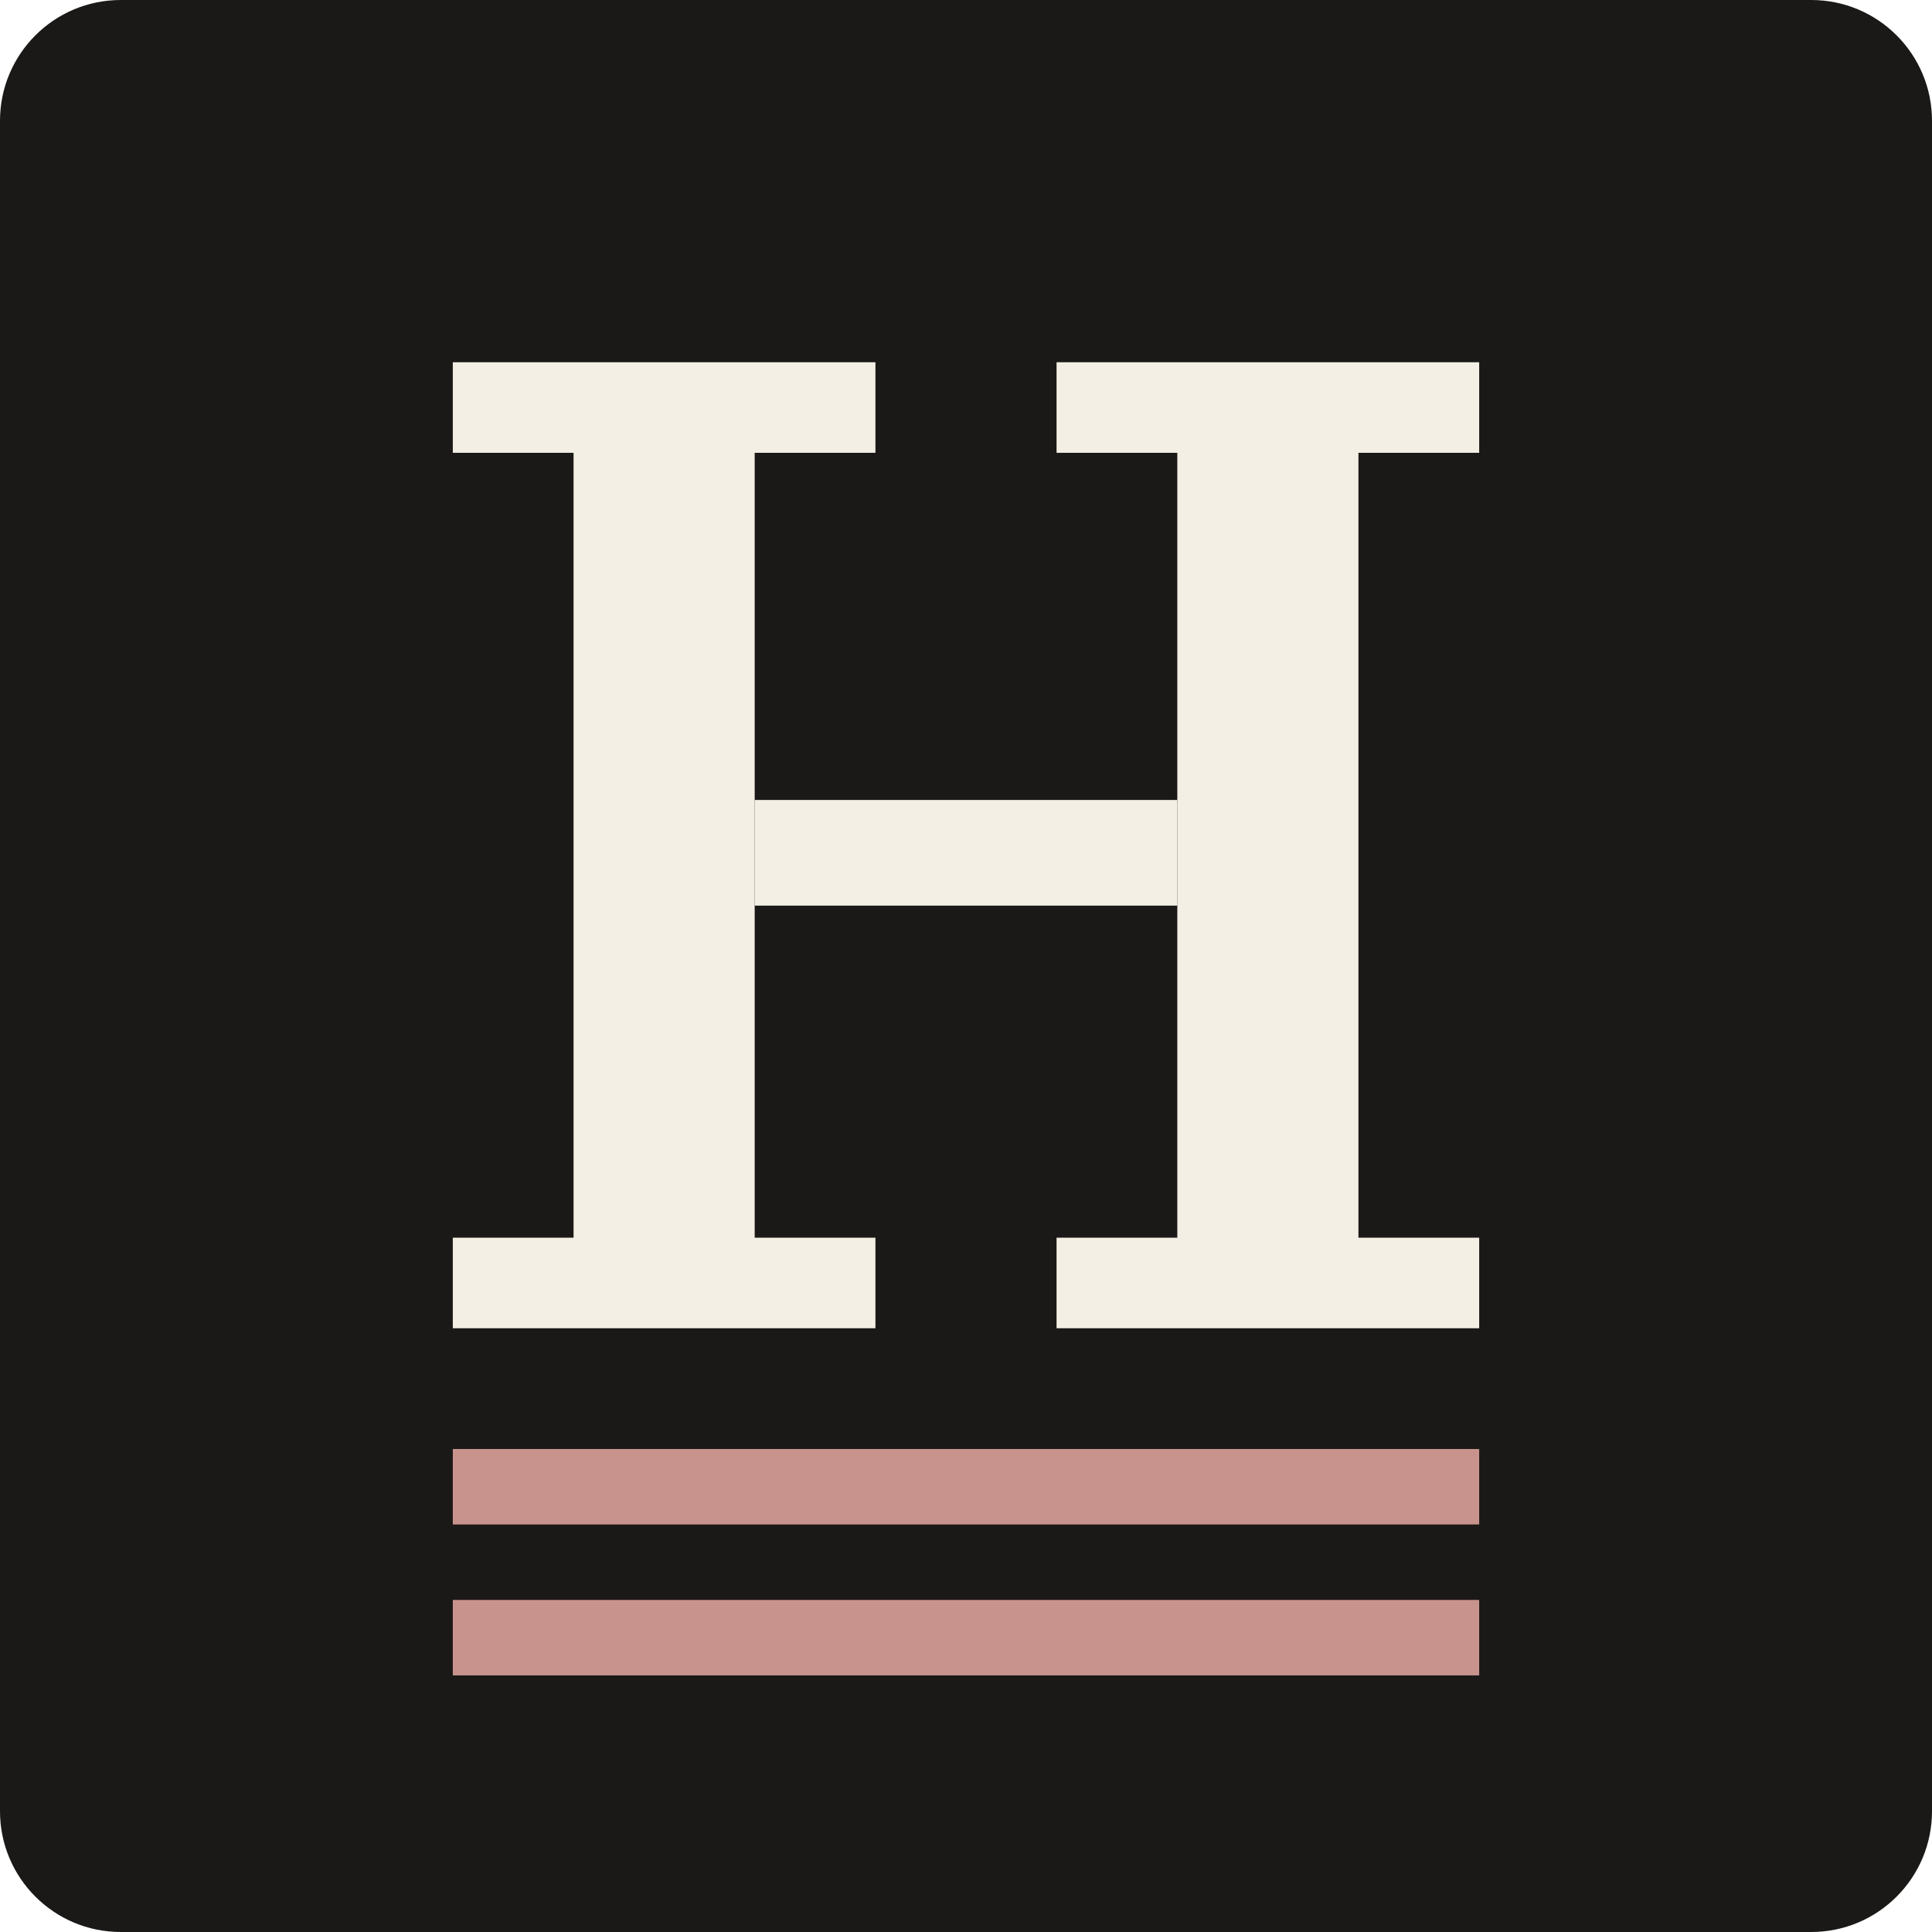
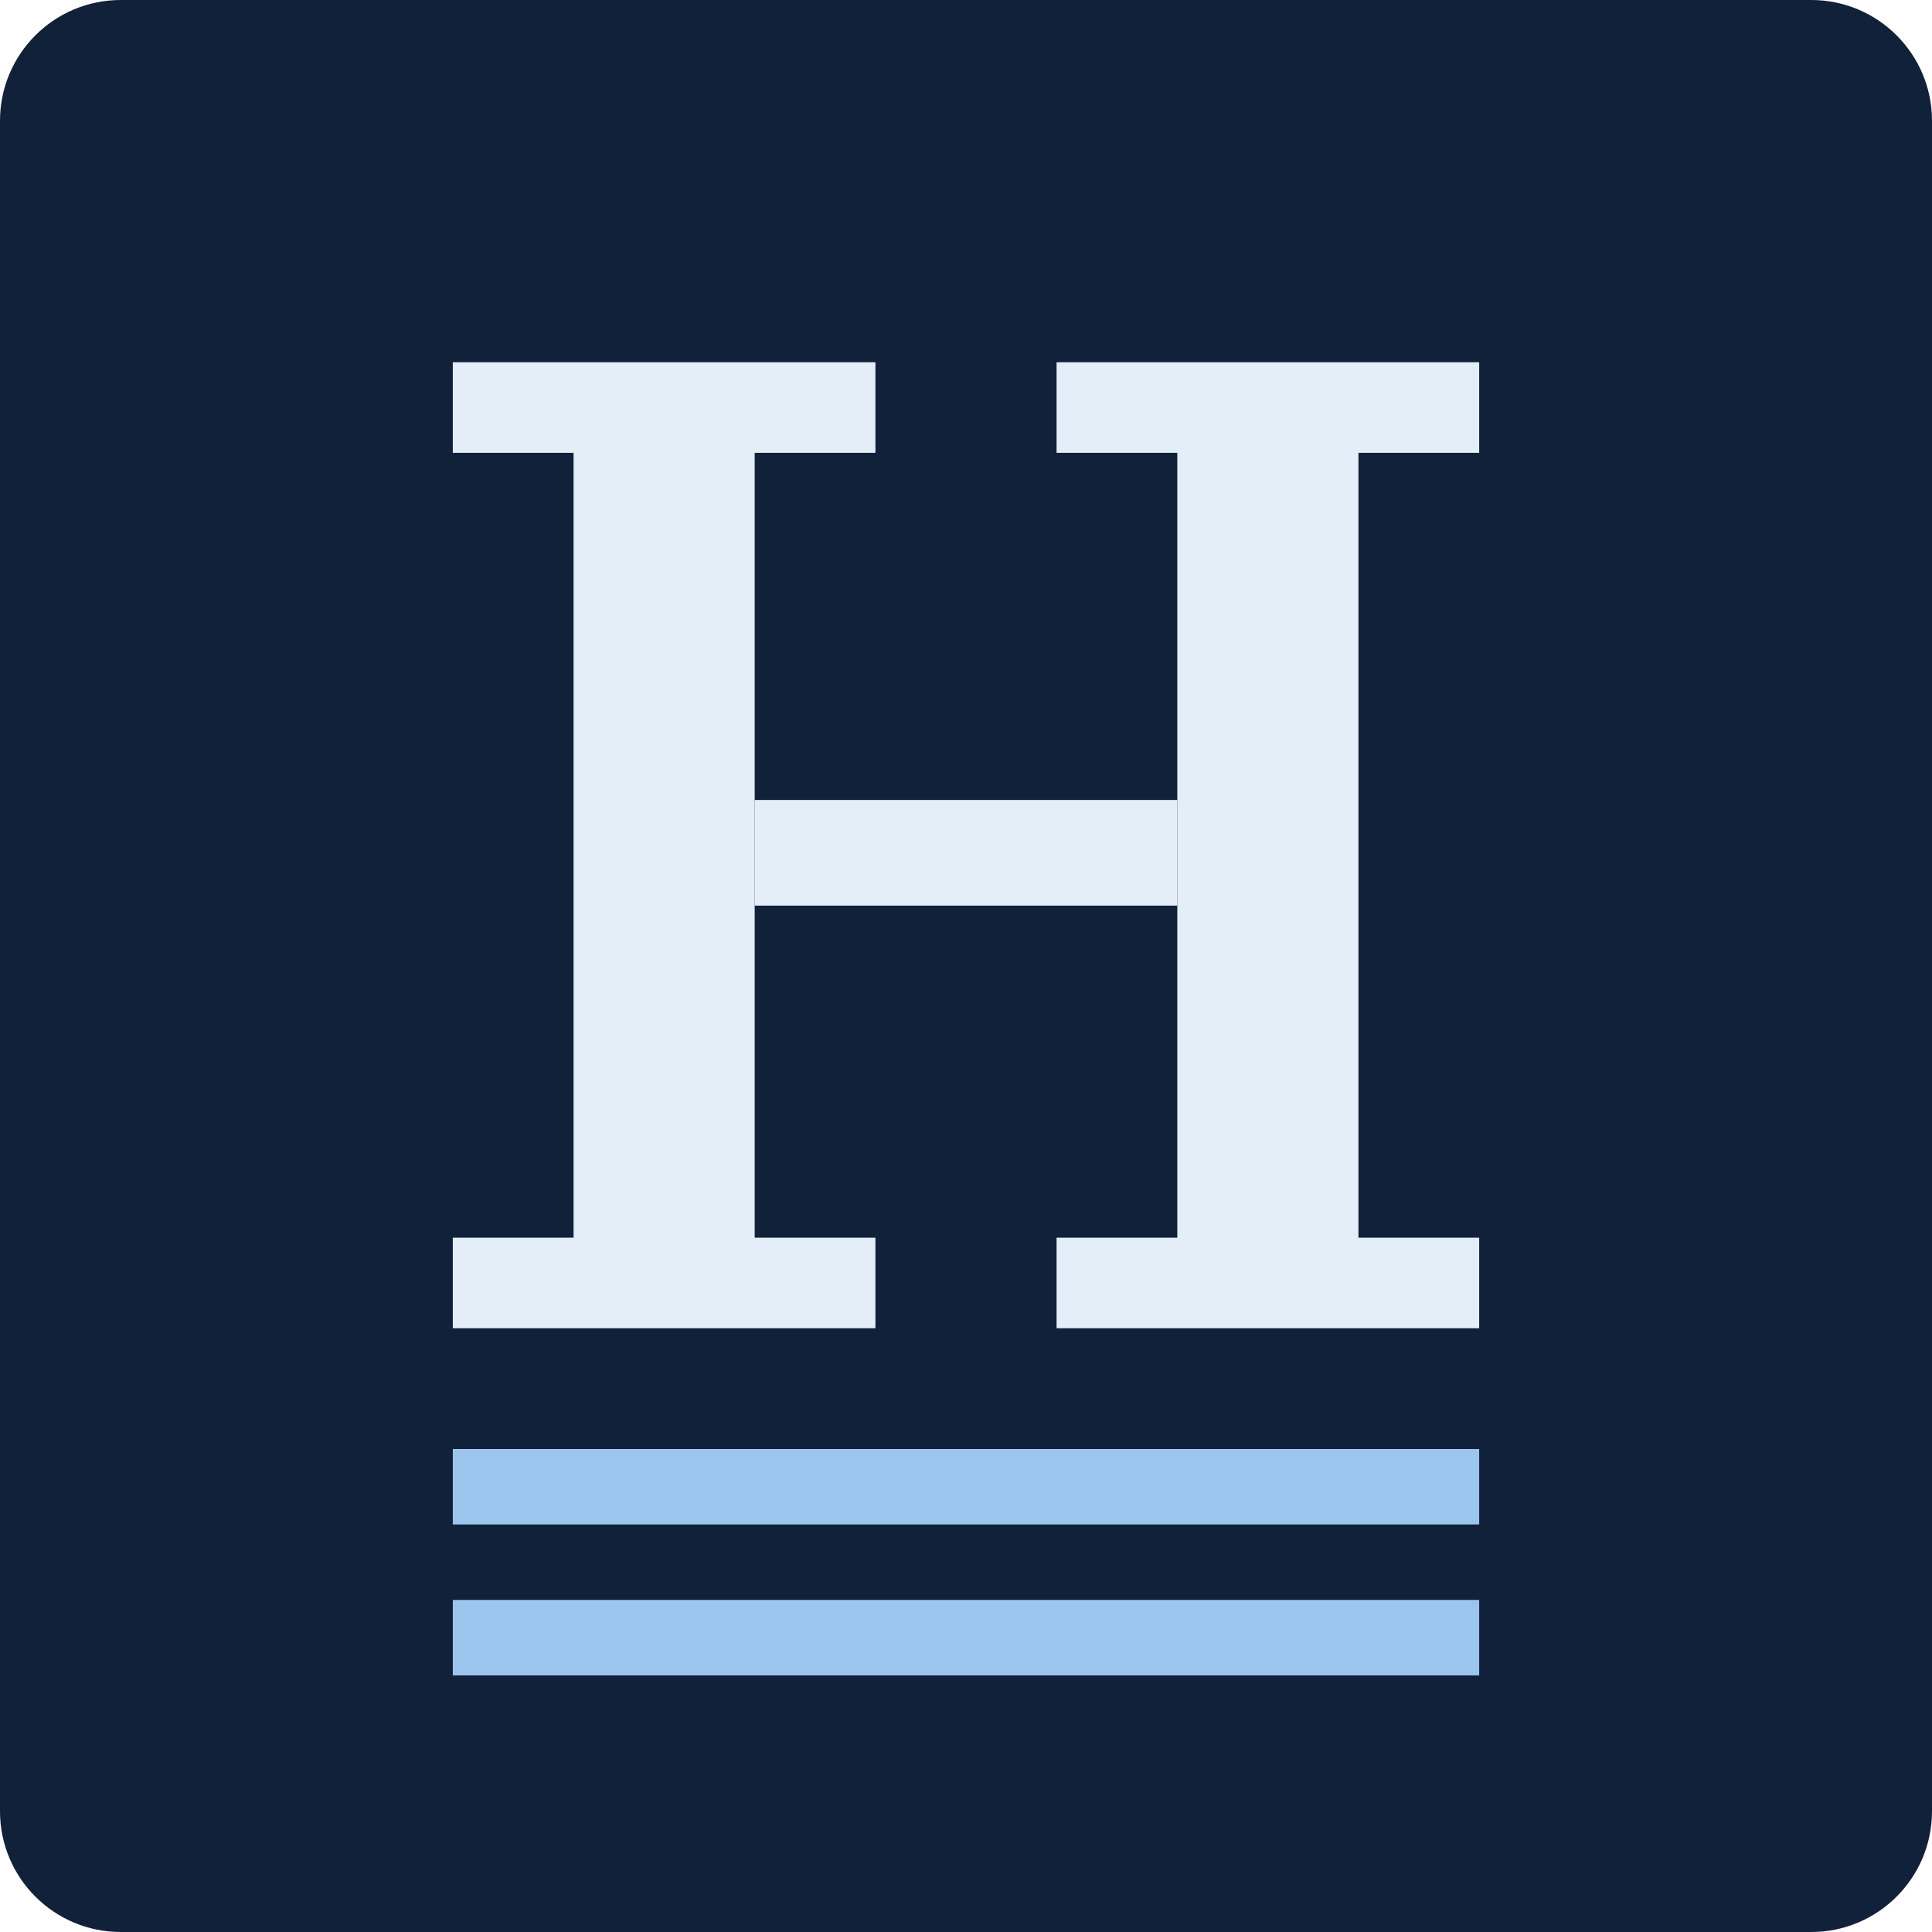
<svg xmlns="http://www.w3.org/2000/svg" viewBox="0 0 64 64">
-   <rect width="64" height="64" rx="4" fill="#1b1917" />
-   <g fill="#f4efe5">
+   <rect width="64" height="64" rx="4" fill="#12213a" />
+   <g fill="#e4eef8">
    <rect x="19" y="13" width="6" height="30" />
    <rect x="39" y="13" width="6" height="30" />
    <rect x="25" y="26.5" width="14" height="3.5" />
    <rect x="15" y="12" width="14" height="3" />
    <rect x="35" y="12" width="14" height="3" />
    <rect x="15" y="41" width="14" height="3" />
    <rect x="35" y="41" width="14" height="3" />
  </g>
-   <g fill="#c9938d">
+   <g fill="#9cc5ee">
    <rect x="15" y="48" width="34" height="2.5" />
    <rect x="15" y="53" width="34" height="2.5" />
  </g>
</svg>
